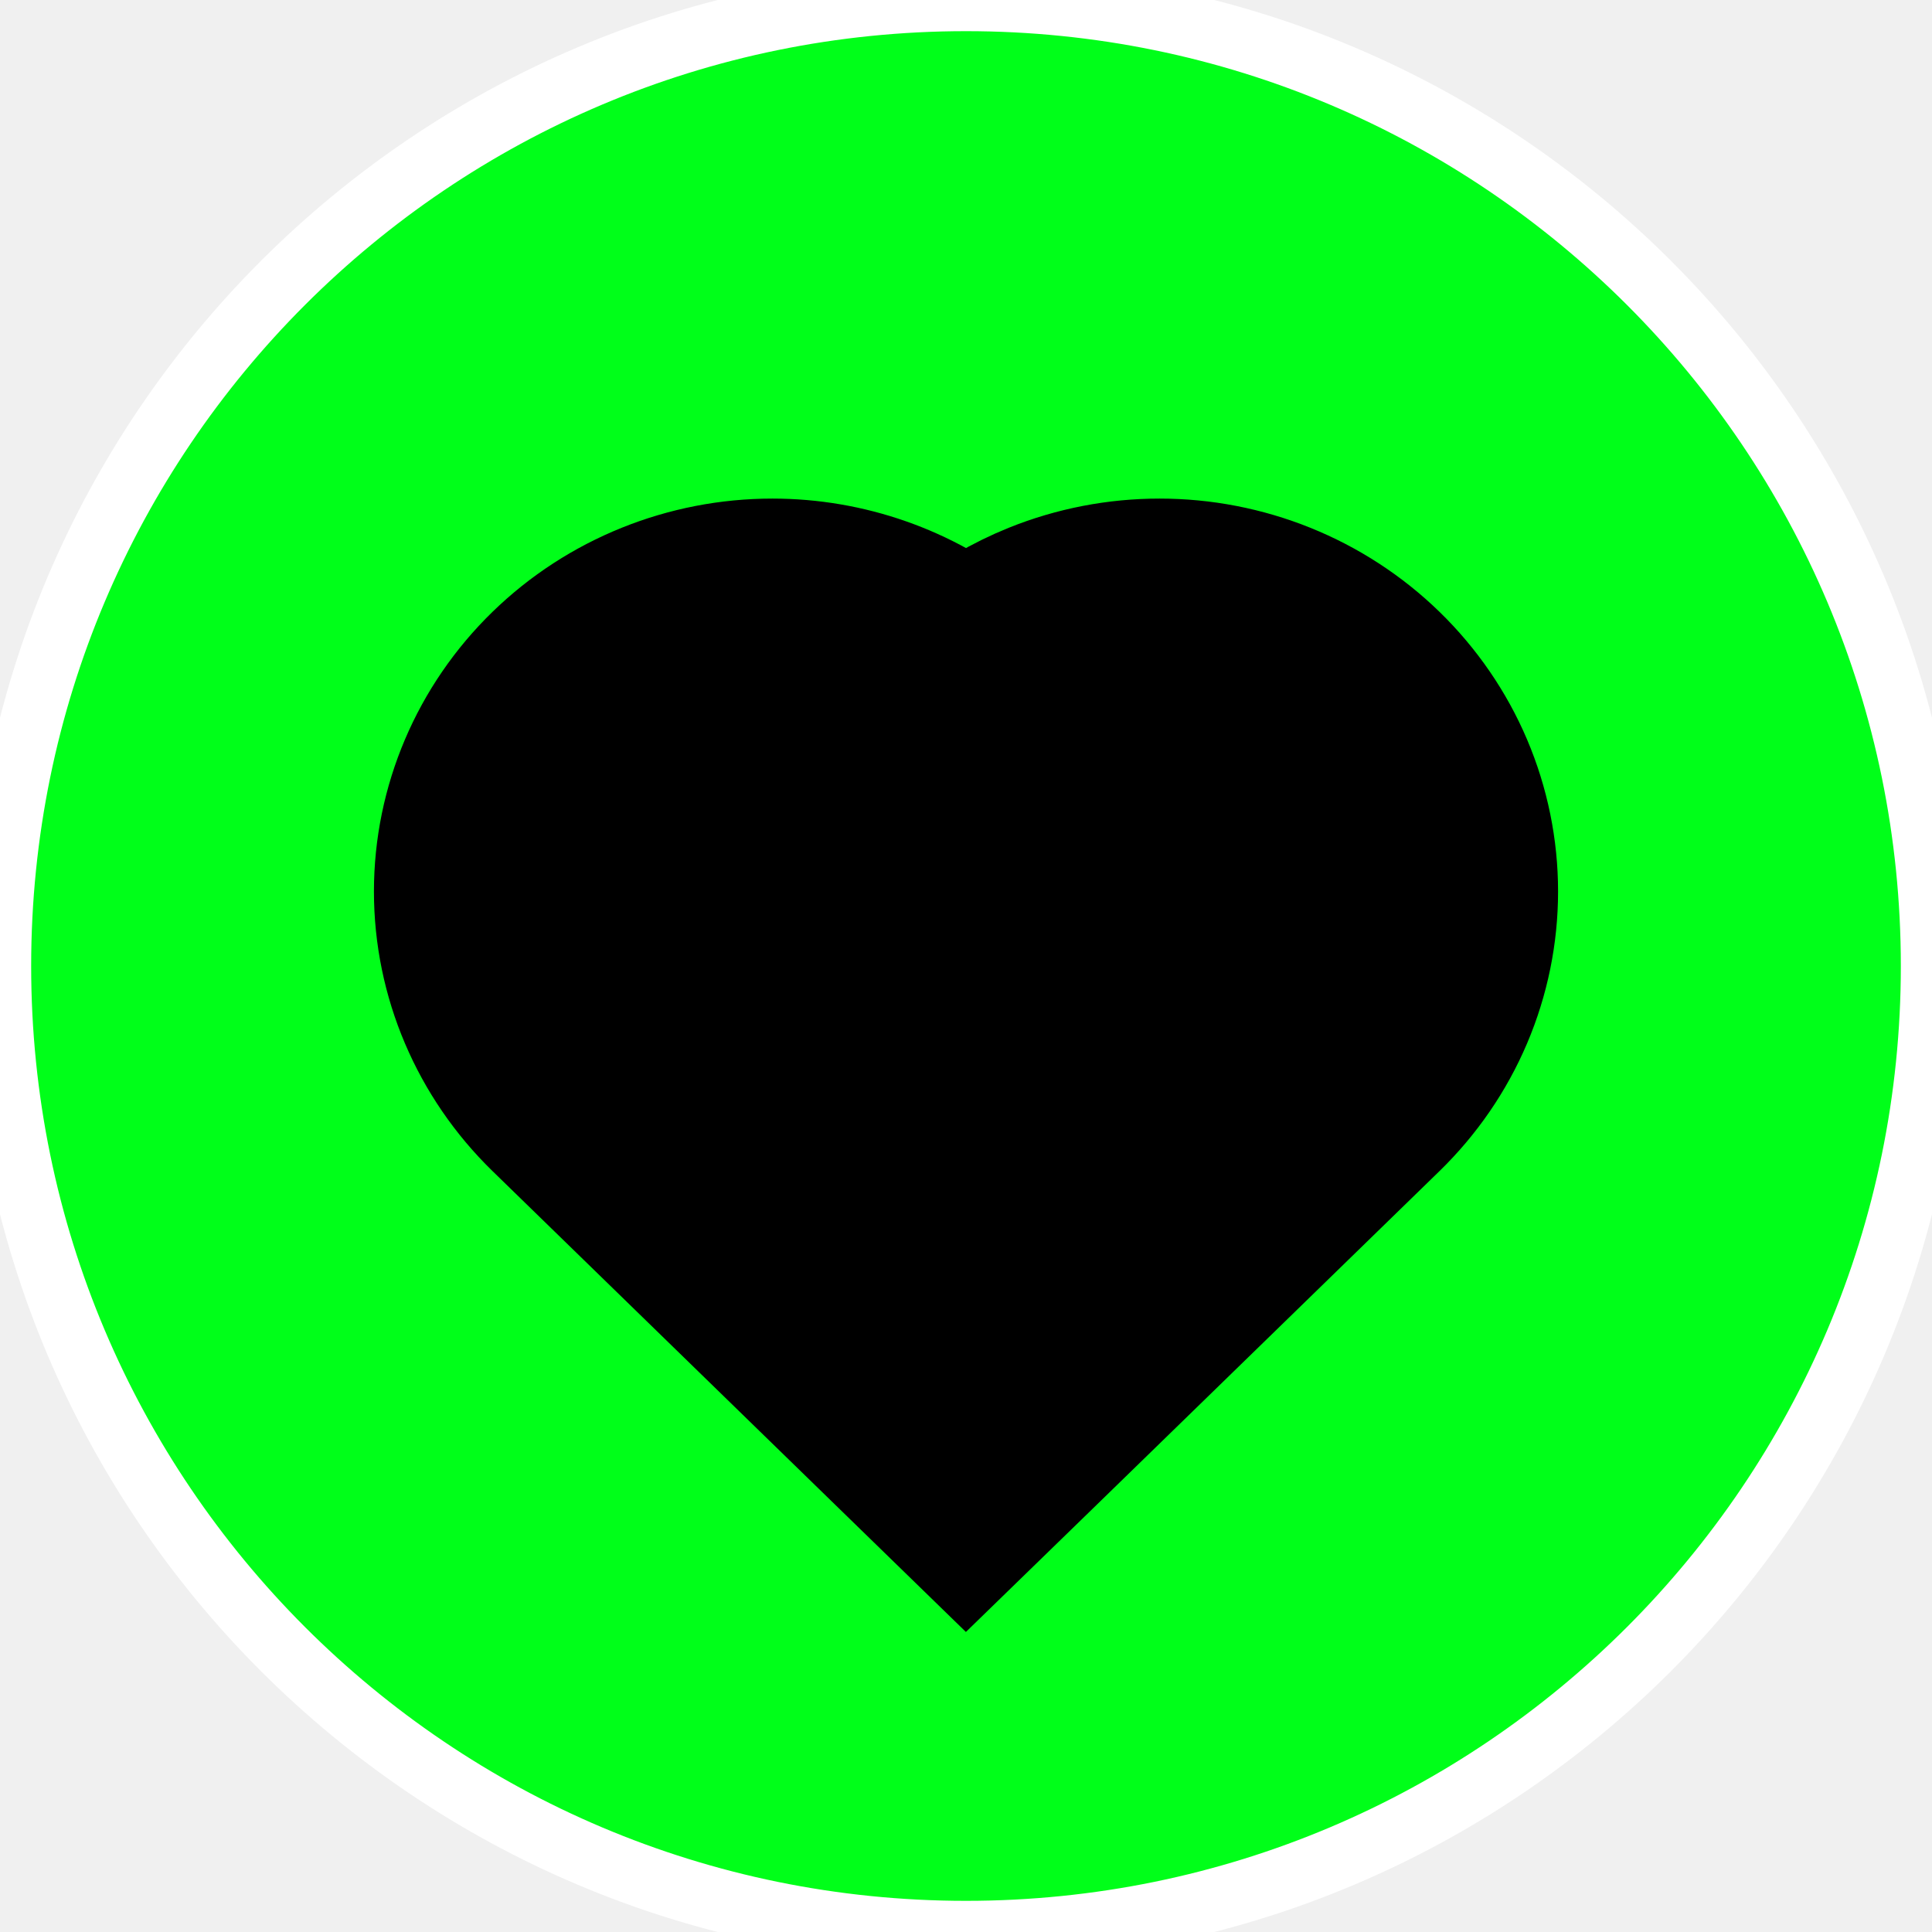
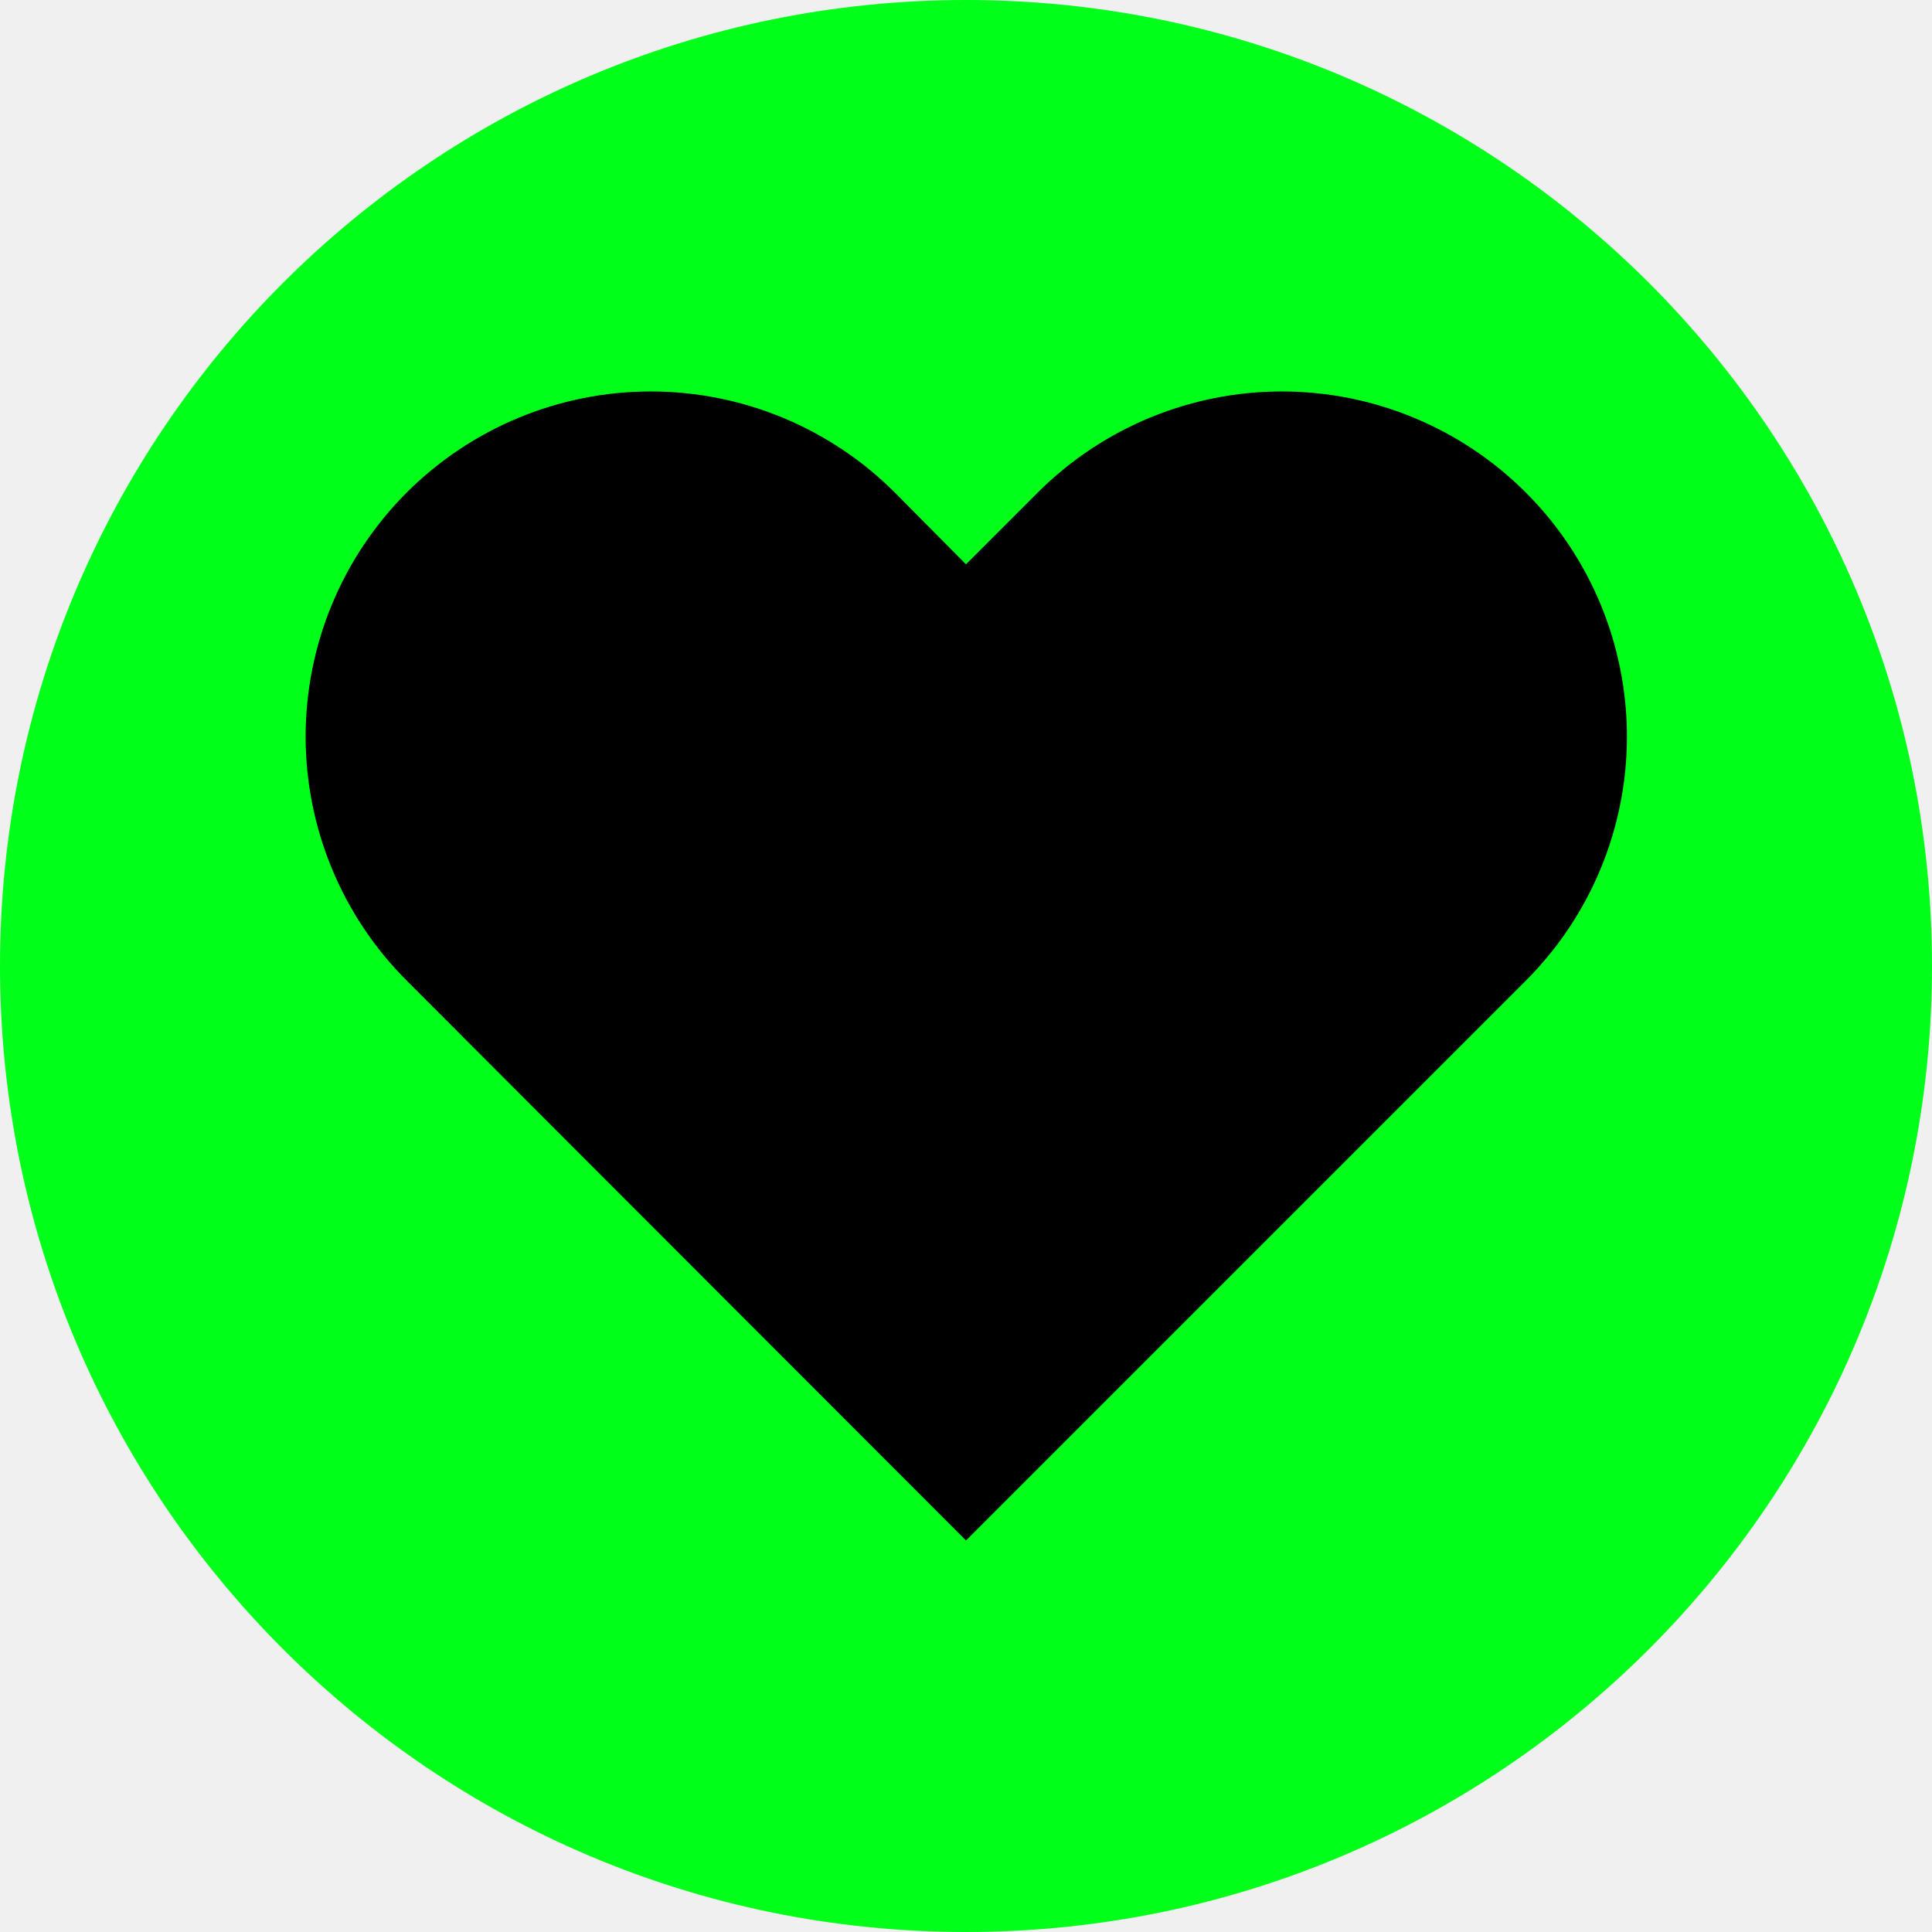
<svg xmlns="http://www.w3.org/2000/svg" width="31" height="31" viewBox="0 0 31 31" fill="none">
  <path d="M15.5 31C24.06 31 31 24.06 31 15.5C31 6.94 24.06 0 15.5 0C6.94 0 0 6.94 0 15.5C0 24.06 6.94 31 15.5 31Z" fill="#00FF19" />
-   <path d="M15.5 31C24.06 31 31 24.06 31 15.5C31 6.94 24.06 0 15.5 0C6.94 0 0 6.94 0 15.5C0 24.06 6.94 31 15.5 31Z" stroke="white" />
-   <path d="M12.05 13.862C12.127 13.812 12.216 13.779 12.31 13.766L12.4 13.766C12.482 13.765 12.563 13.781 12.637 13.811C12.711 13.841 12.776 13.883 12.829 13.935L12.83 13.936L14.453 15.516L15.499 16.535L16.546 15.516L18.169 13.936L18.203 13.903L18.234 13.868C18.286 13.811 18.352 13.762 18.428 13.727C18.505 13.692 18.59 13.672 18.678 13.669C18.765 13.667 18.852 13.682 18.931 13.712C19.011 13.743 19.08 13.788 19.137 13.843C19.193 13.897 19.234 13.96 19.261 14.026C19.288 14.092 19.3 14.161 19.298 14.229C19.296 14.297 19.279 14.366 19.248 14.431C19.216 14.496 19.17 14.557 19.11 14.608L19.074 14.639L19.041 14.672L15.499 18.119L11.961 14.674C11.96 14.674 11.96 14.673 11.96 14.673C11.88 14.594 11.83 14.499 11.81 14.402C11.79 14.305 11.8 14.204 11.84 14.109C11.88 14.014 11.951 13.927 12.05 13.862ZM7.5 14.304C7.5 15.591 8.026 16.817 8.948 17.715C8.948 17.715 8.948 17.715 8.948 17.715L14.453 23.075L15.499 24.093L16.546 23.075L22.052 17.715C22.508 17.271 22.873 16.741 23.122 16.156C23.371 15.57 23.5 14.941 23.5 14.304C23.5 13.667 23.371 13.038 23.122 12.452C22.873 11.867 22.508 11.337 22.052 10.893C21.596 10.449 21.056 10.098 20.465 9.86C19.875 9.622 19.243 9.5 18.606 9.5C17.968 9.5 17.337 9.622 16.746 9.86C16.296 10.042 15.876 10.288 15.5 10.591C14.625 9.886 13.527 9.5 12.394 9.5C11.109 9.5 9.869 9.997 8.948 10.893C8.026 11.79 7.5 13.017 7.5 14.304Z" fill="black" stroke="black" stroke-width="3" />
+   <path d="M6.526 15.735C5.488 14.696 4.904 13.288 4.904 11.819C4.904 10.35 5.488 8.942 6.526 7.903C7.565 6.865 8.973 6.281 10.442 6.281C11.911 6.281 13.319 6.865 14.358 7.903L15.5 9.055L16.652 7.903C17.69 6.865 19.099 6.281 20.568 6.281C22.036 6.281 23.445 6.865 24.483 7.903C25.522 8.942 26.105 10.35 26.105 11.819C26.105 13.288 25.522 14.696 24.483 15.735L15.5 24.718L6.526 15.735ZM10.442 8.403V8.393Z" fill="black" />
</svg>
